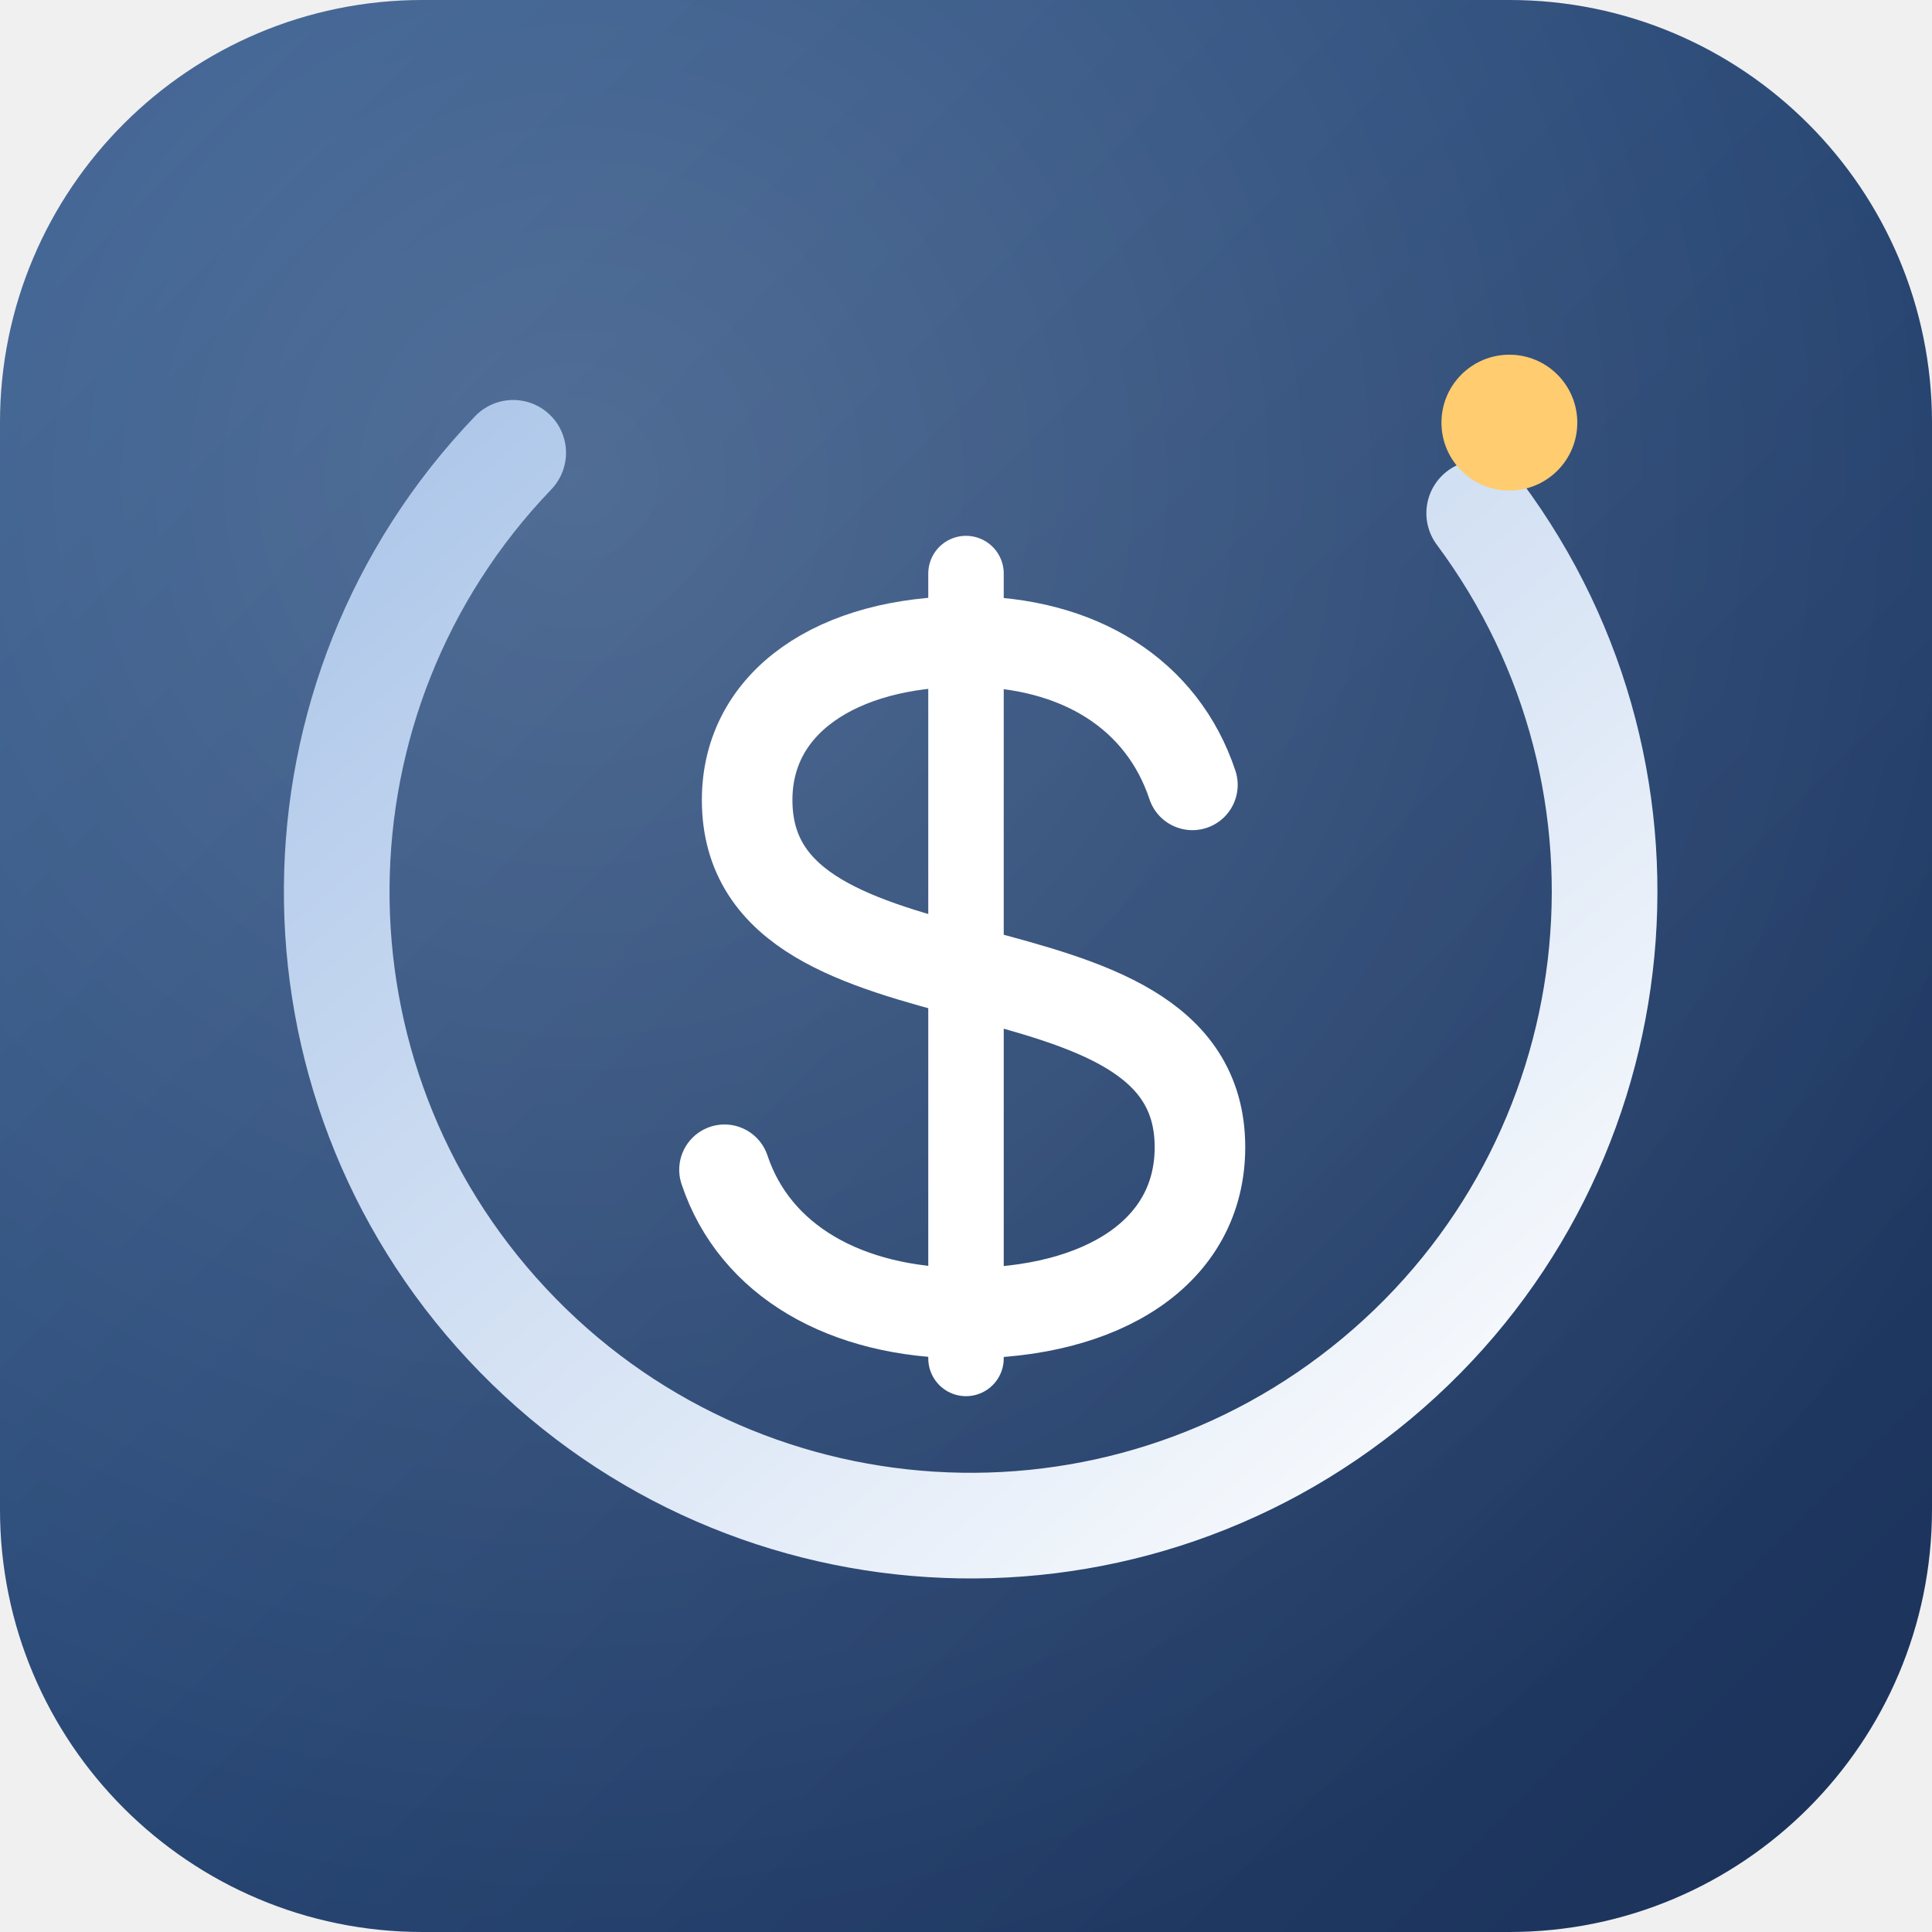
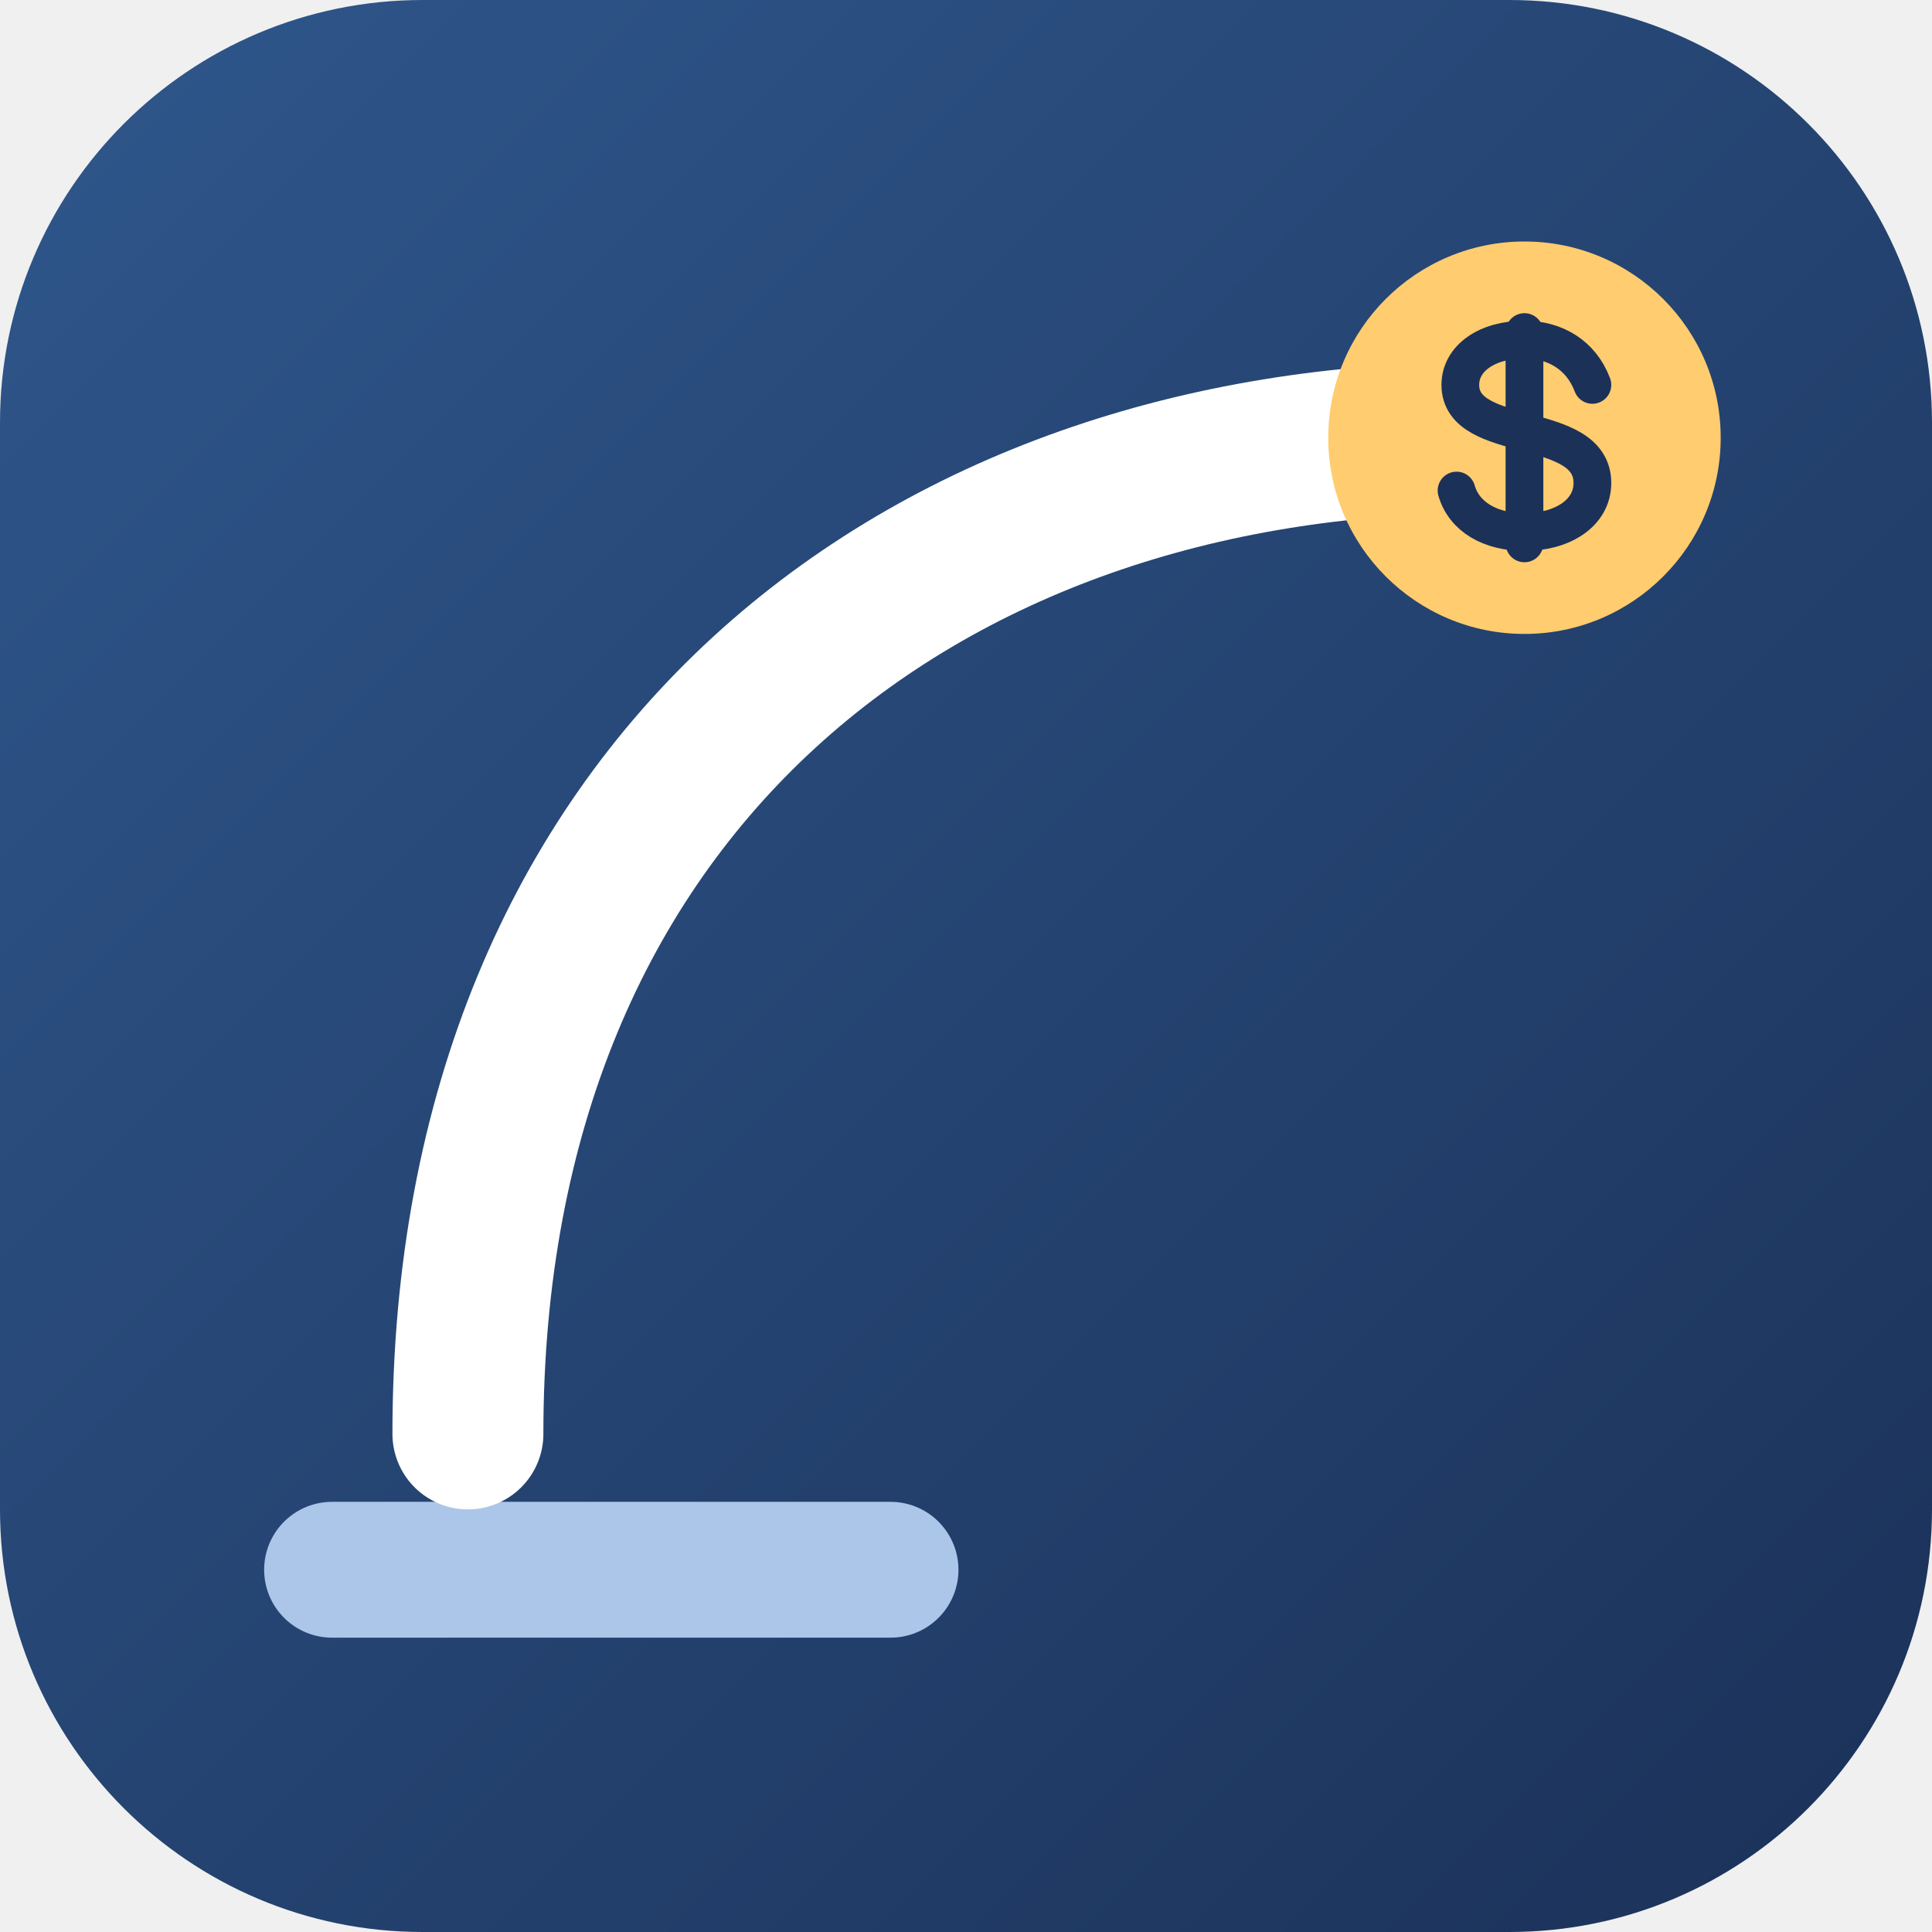
- <svg xmlns="http://www.w3.org/2000/svg" viewBox="0 0 256 256" width="256" height="256" role="img" aria-label="coin">
+ <svg xmlns="http://www.w3.org/2000/svg" viewBox="0 0 256 256" width="256" height="256">
  <defs>
    <linearGradient id="g" x1="0" y1="0" x2="1" y2="1">
      <stop offset="0" stop-color="#2F578C" />
      <stop offset="1" stop-color="#1B3158" />
    </linearGradient>
-     <linearGradient id="arc" x1="0" y1="0" x2="1" y2="1">
-       <stop offset="0" stop-color="#ACC6E9" />
-       <stop offset="1" stop-color="#FFFFFF" />
-     </linearGradient>
-     <radialGradient id="glow" cx="0.3" cy="0.25" r="0.8">
-       <stop offset="0" stop-color="#FFFFFF" stop-opacity="0.18" />
-       <stop offset="1" stop-color="#FFFFFF" stop-opacity="0" />
-     </radialGradient>
  </defs>
  <rect width="256" height="256" rx="56" fill="url(#g)" />
-   <rect width="256" height="256" rx="56" fill="url(#glow)" />
-   <path d="M 196 68 A 84 84 0 1 1 68 60" fill="none" stroke="url(#arc)" stroke-width="14" stroke-linecap="round" />
-   <circle cx="200" cy="56" r="9" fill="#FFCC6F" />
-   <path d="M128 76v104" stroke="#FFFFFF" stroke-width="10" stroke-linecap="round" />
-   <path d="M158 104c-4-12-15-19-30-19-17 0-29 8-29 21 0 30 60 16 60 46 0 14-13 22-31 22-16 0-28-7-32-19" fill="none" stroke="#FFFFFF" stroke-width="12" stroke-linecap="round" stroke-linejoin="round" />
+   <g>
+     <path d="M44 208 H118" stroke="#ACC6E9" stroke-width="18" stroke-linecap="round" />
+     <path d="M62 190 C 62 104, 122 58, 196 58" fill="none" stroke="#FFFFFF" stroke-width="20" stroke-linecap="round" />
+     <circle cx="202" cy="58" r="26" fill="#FFCC6F" />
+     <path d="M202 44v28" stroke="#1B3158" stroke-width="5" stroke-linecap="round" />
+     <path d="M211 51c-1.5-4-5-6-9-6-5 0-8.5 2.5-8.5 6 0 8 17.5 4.5 17.5 13 0 4-4 6.5-9 6.5-4.5 0-8-2-9-5.5" fill="none" stroke="#1B3158" stroke-width="5" stroke-linecap="round" stroke-linejoin="round" />
+   </g>
</svg>
